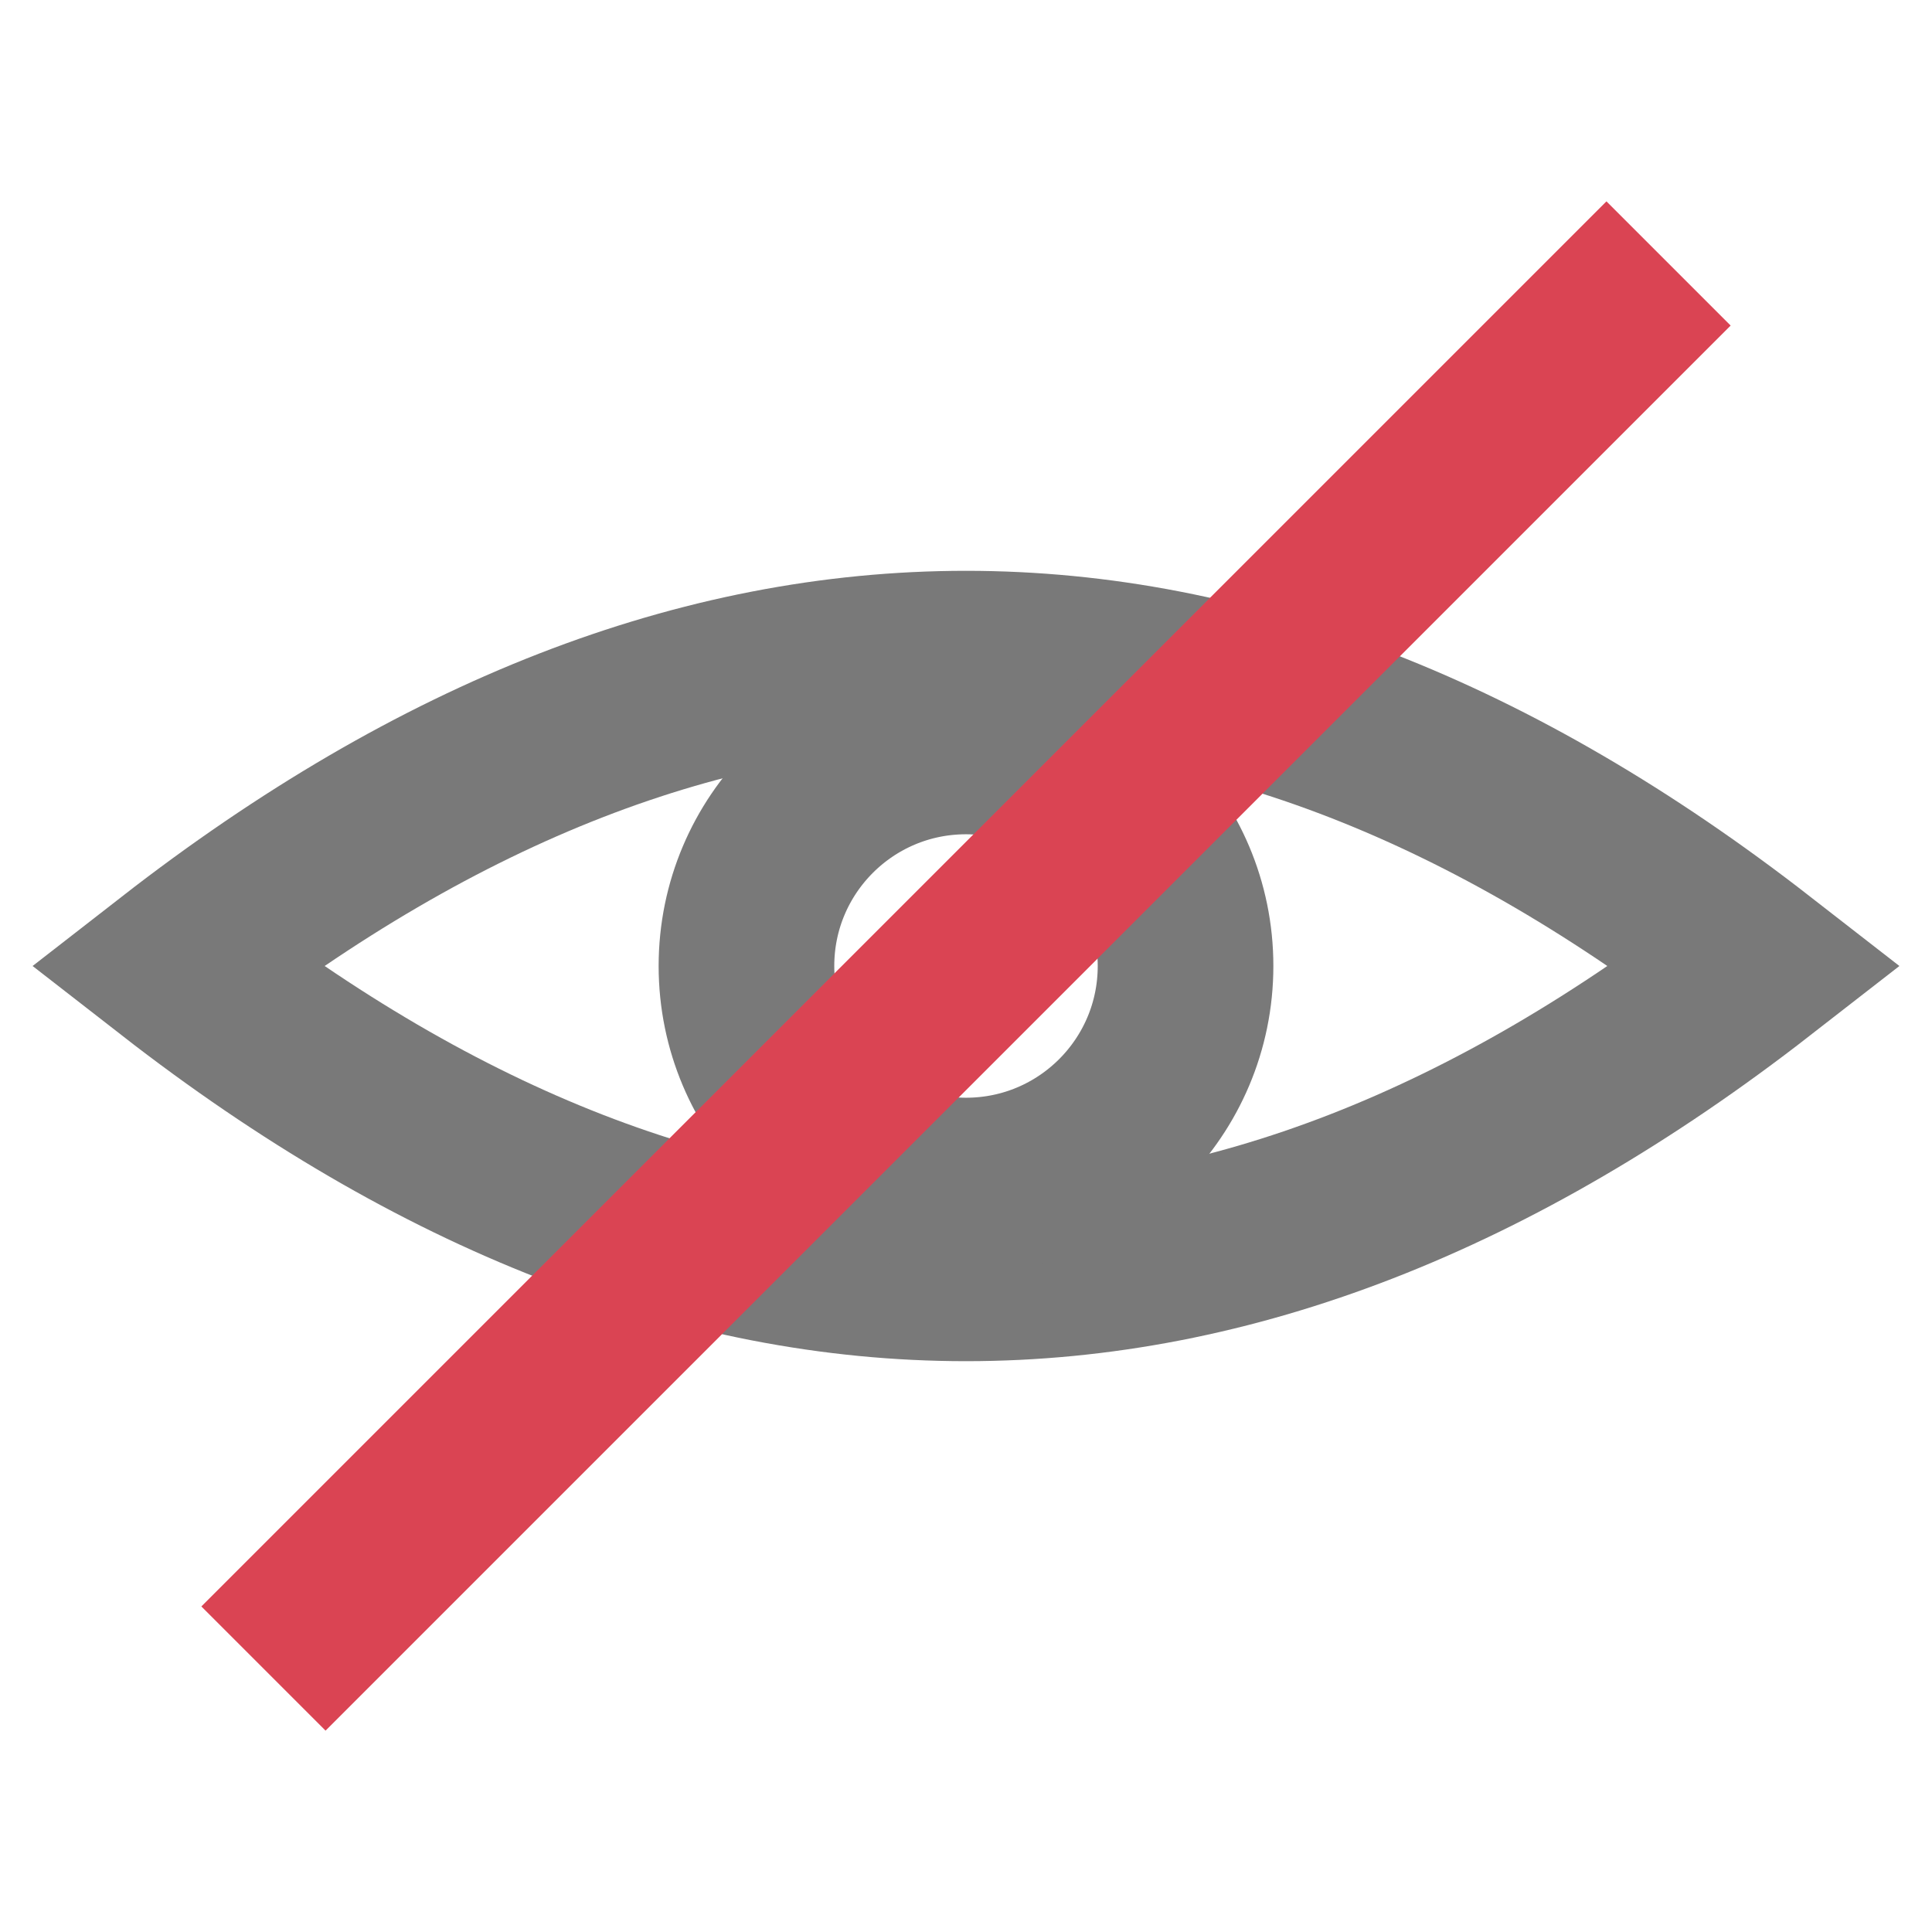
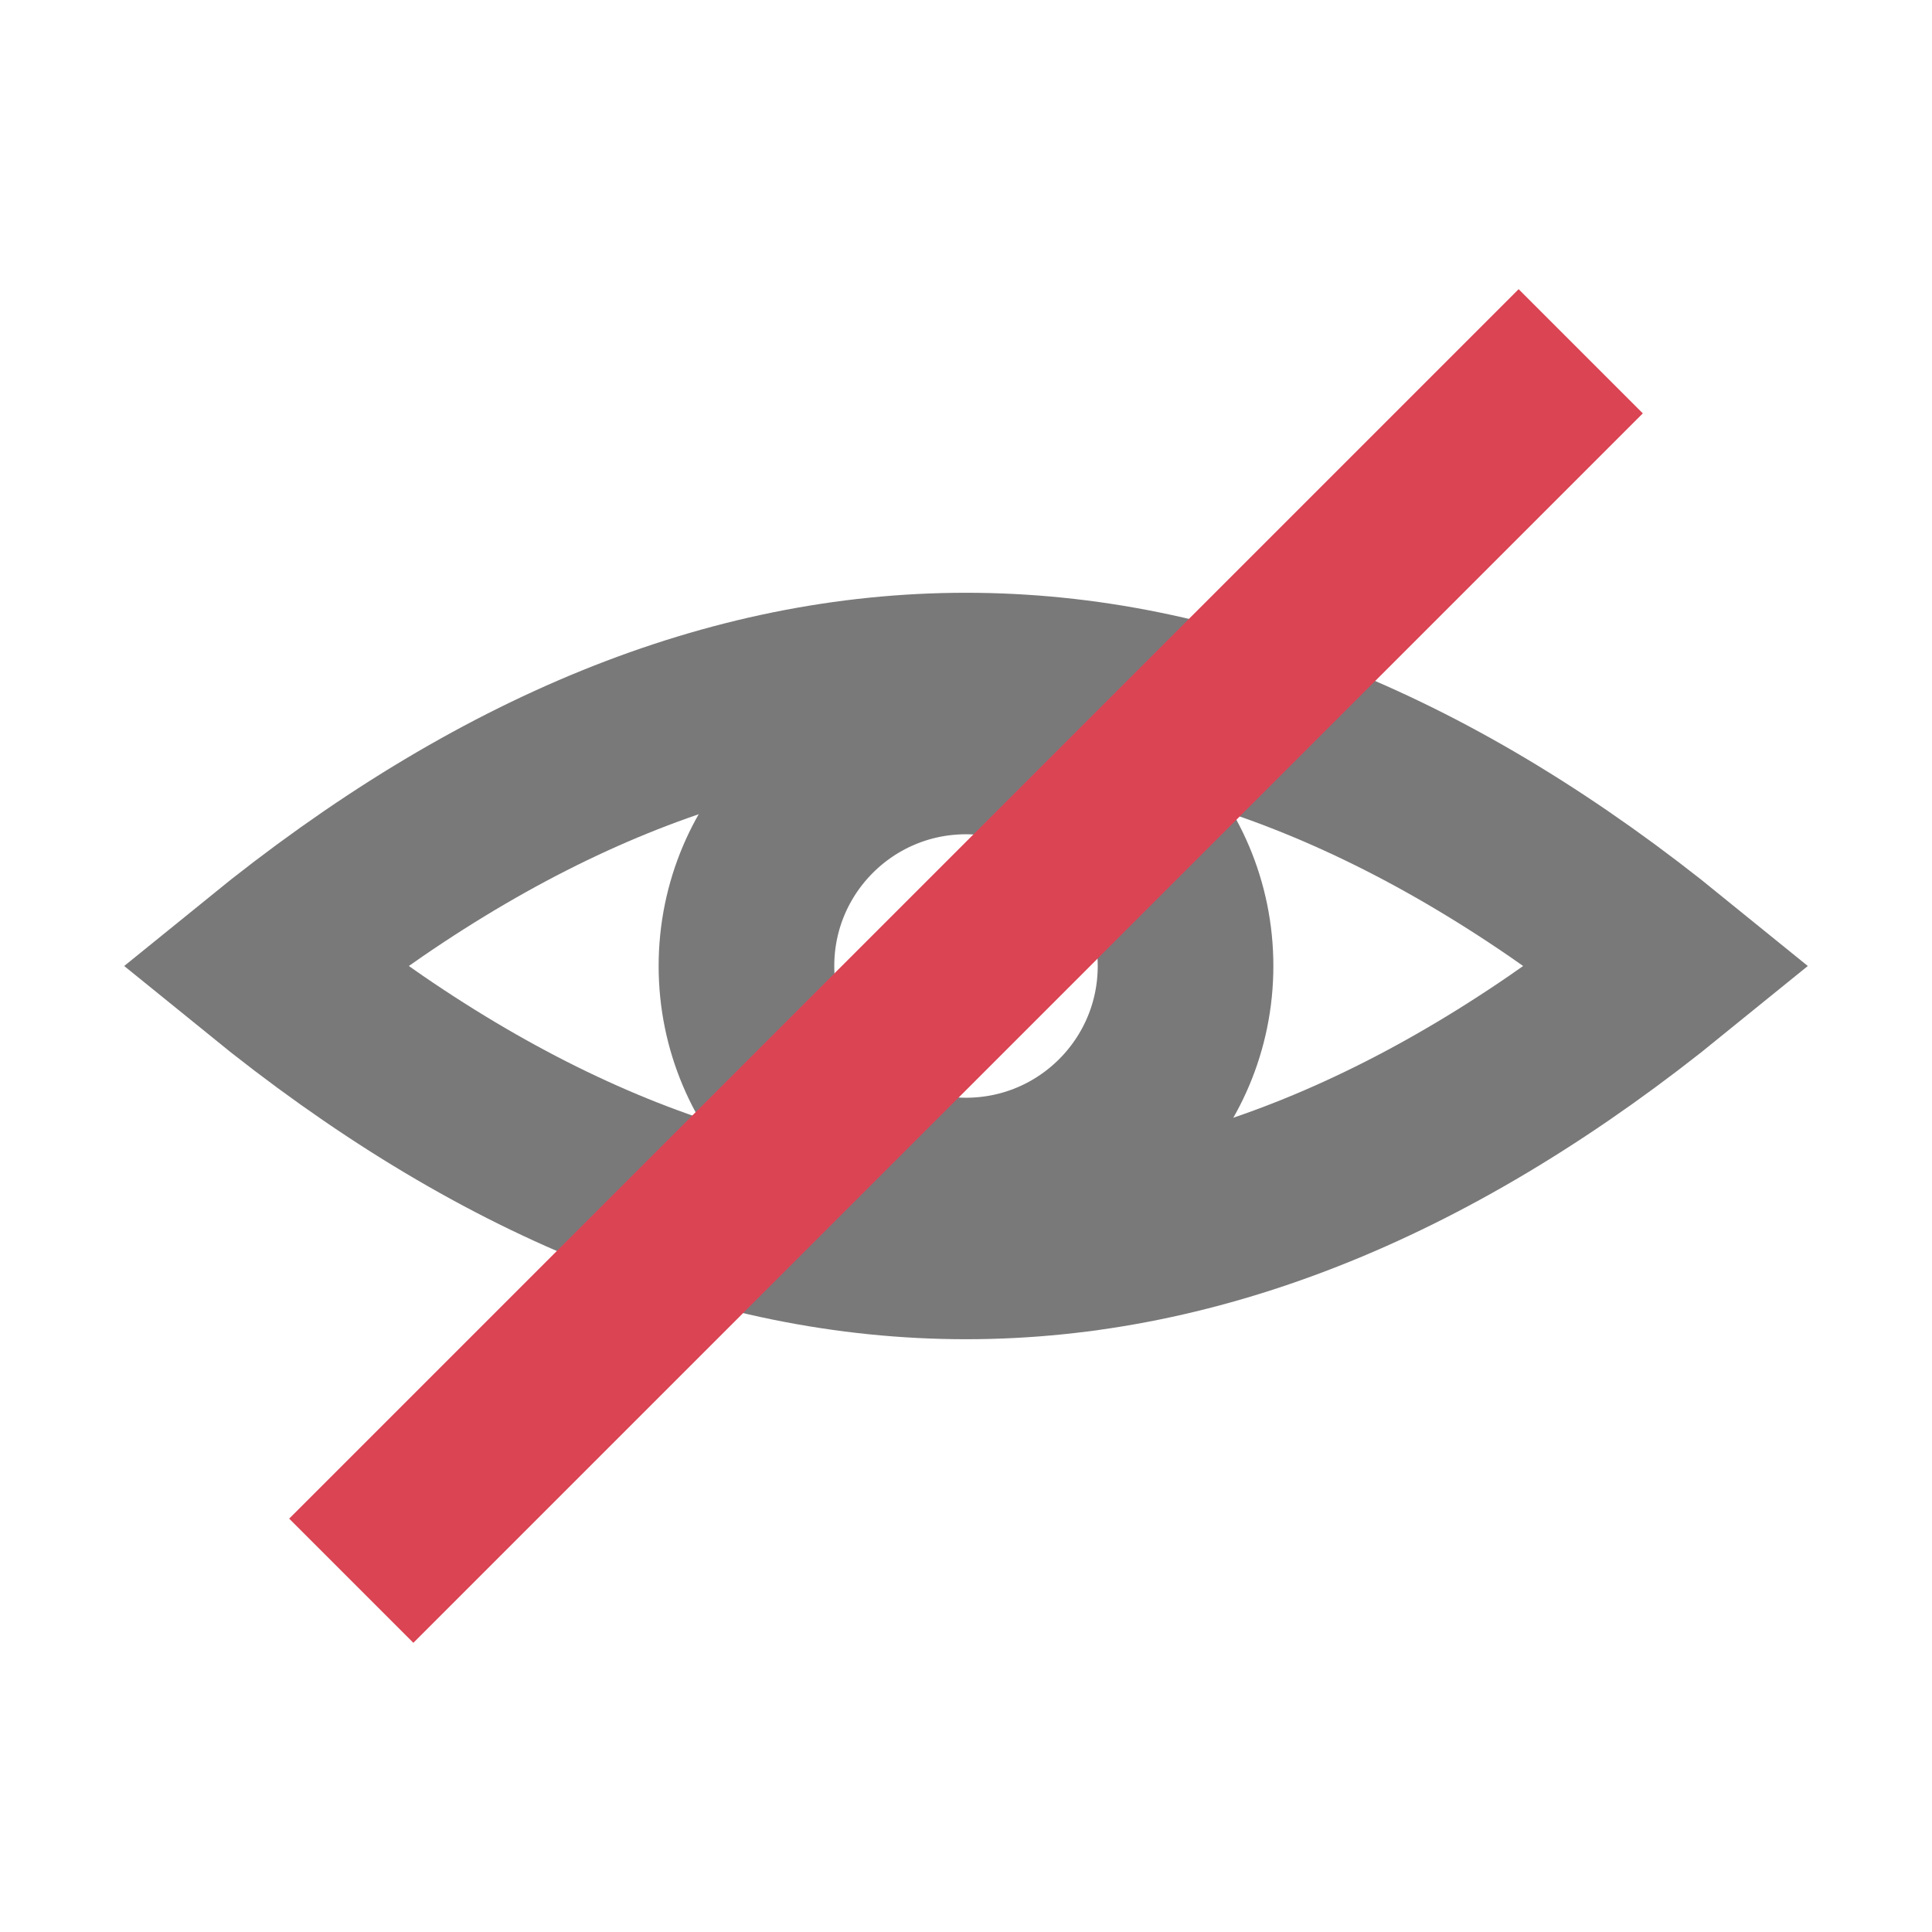
<svg xmlns="http://www.w3.org/2000/svg" width="22" height="22" viewBox="0 0 22 22">
-   <path d="M2,11 Q11,4 20,11 Q11,18 2,11 Z" fill="none" stroke="#797979" stroke-width="2.0" />
+   <path d="M3,11 Q11,4.5 19,11 Q11,17.5 3,11 Z" fill="none" stroke="#797979" stroke-width="2.0" />
  <circle cx="11.0" cy="11.0" r="2.5" fill="none" stroke="#797979" stroke-width="2.0" />
-   <line x1="3.0" y1="19.0" x2="19.0" y2="3.0" stroke="#da4453" stroke-width="2.0" stroke-linecap="butt" />
+   <line x1="4.0" y1="18.0" x2="18.0" y2="4.0" stroke="#da4453" stroke-width="2.0" stroke-linecap="butt" />
</svg>
